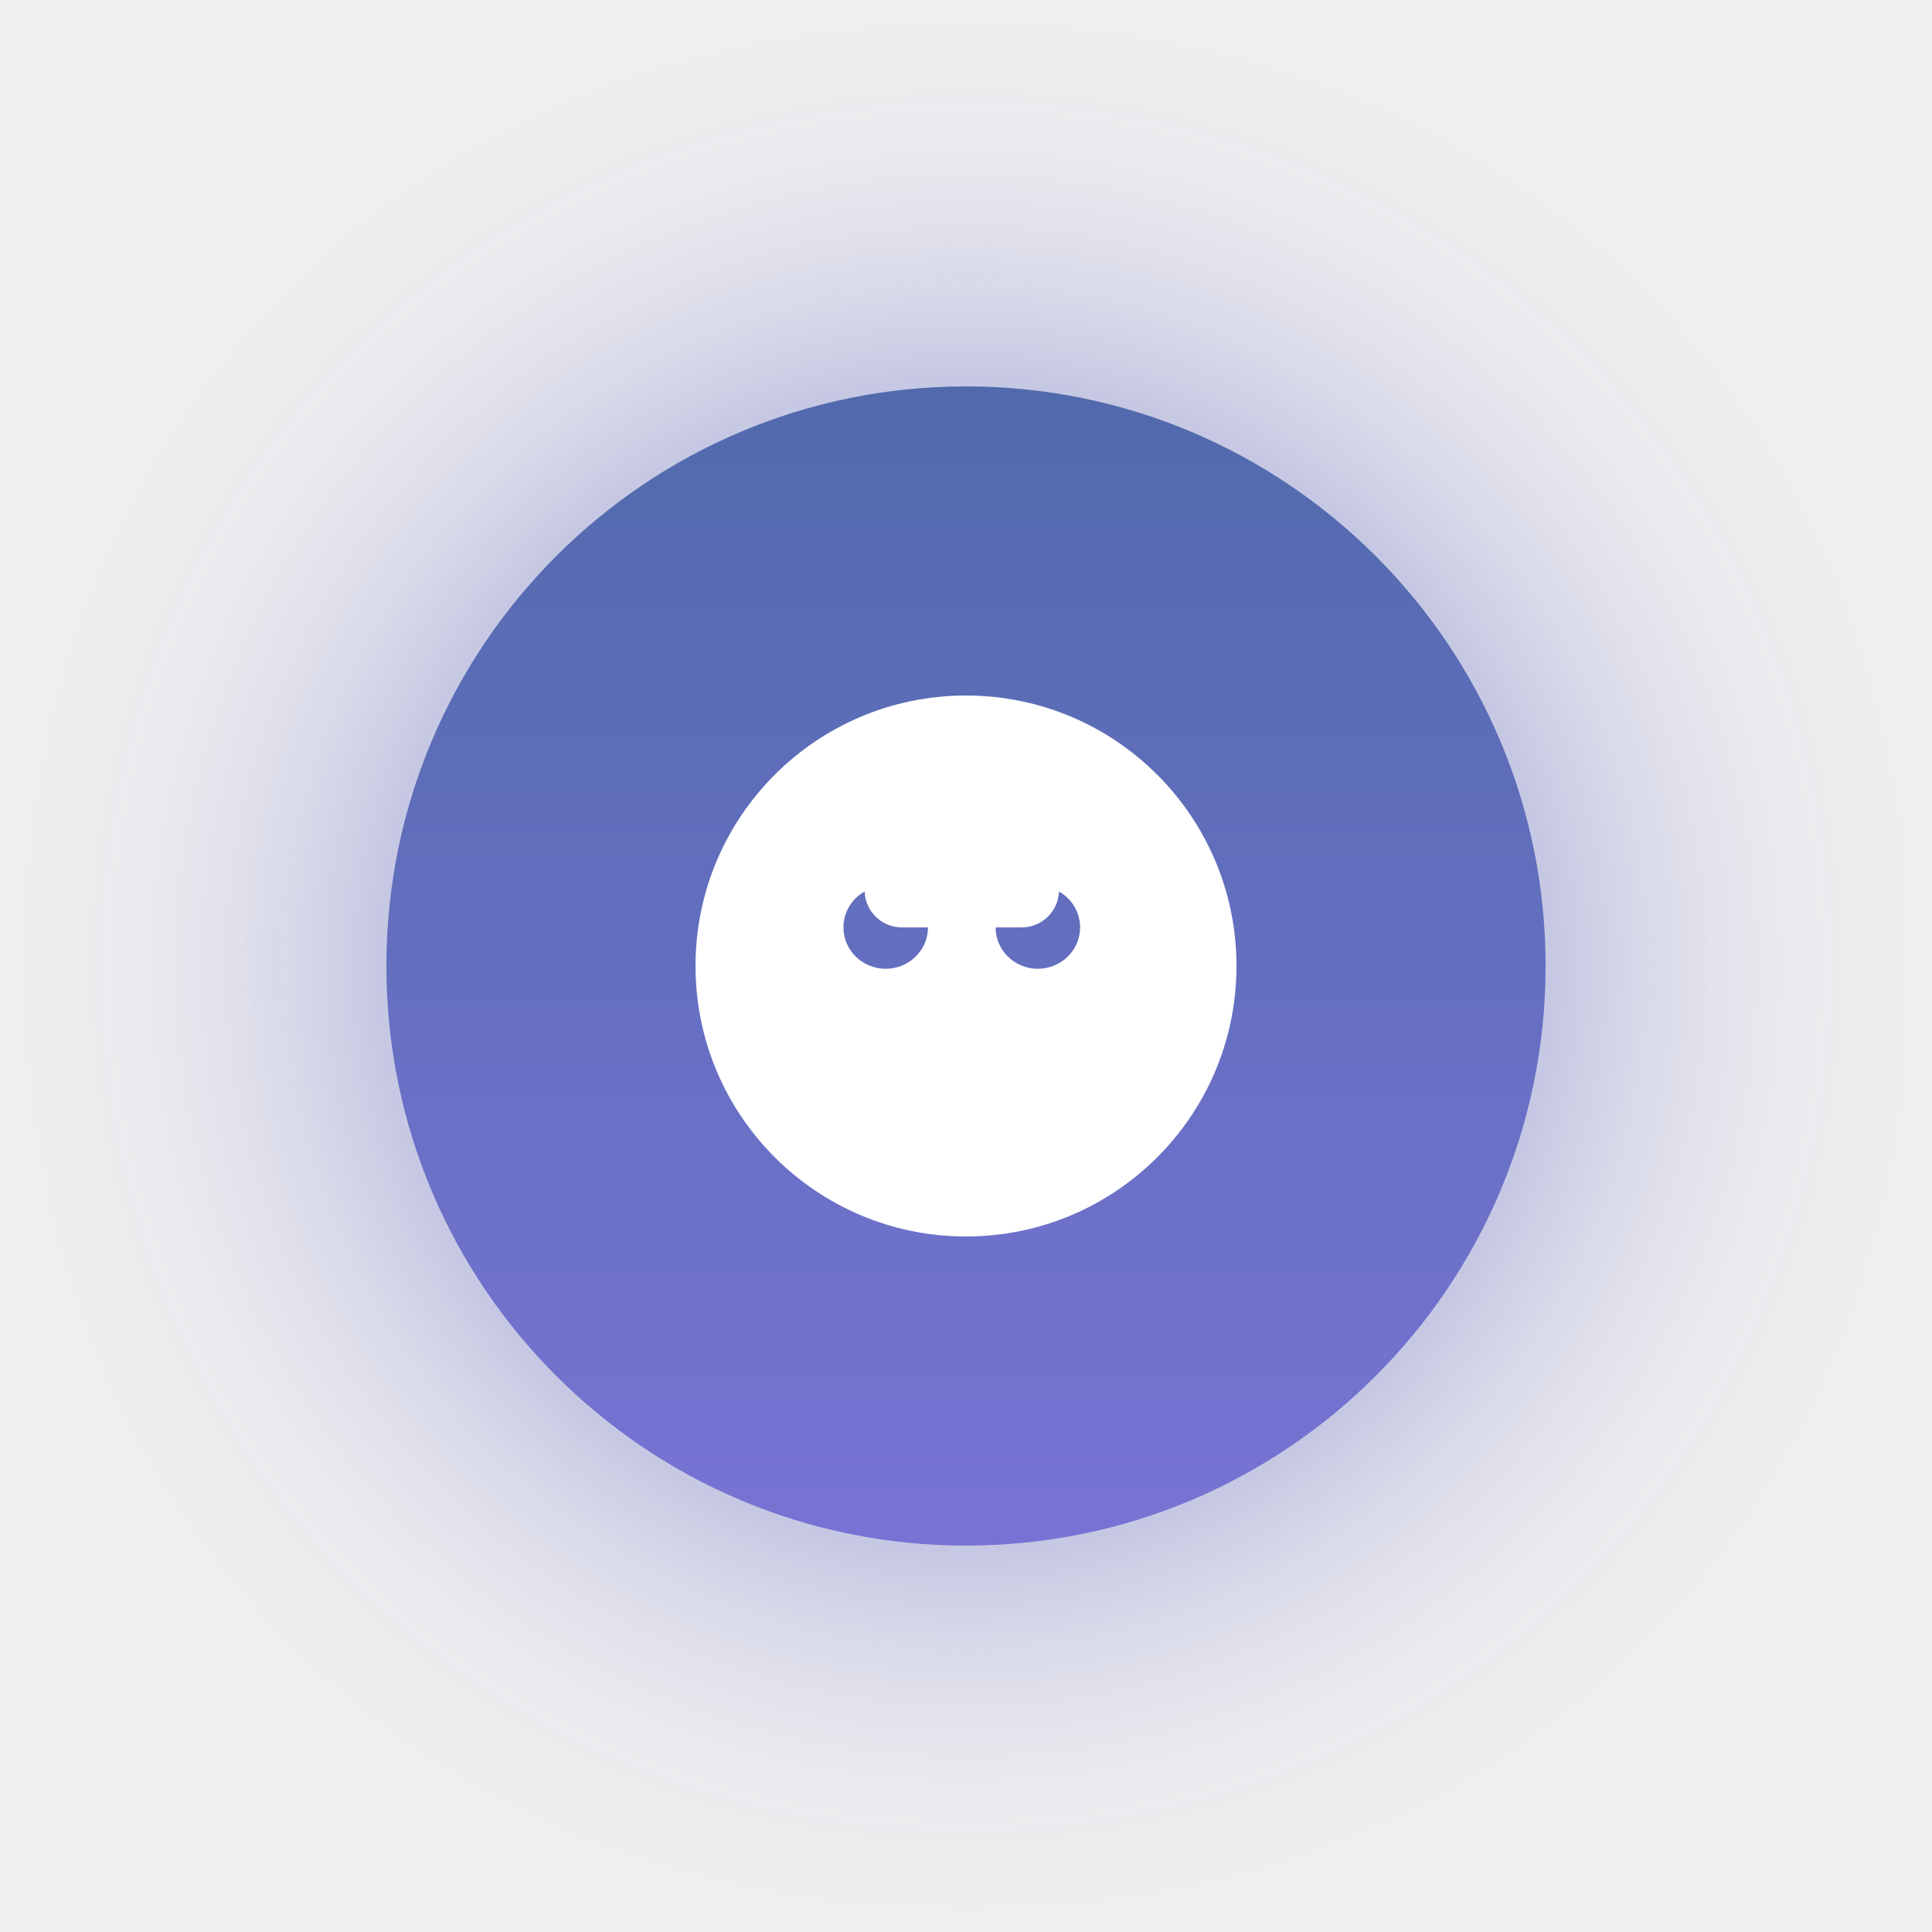
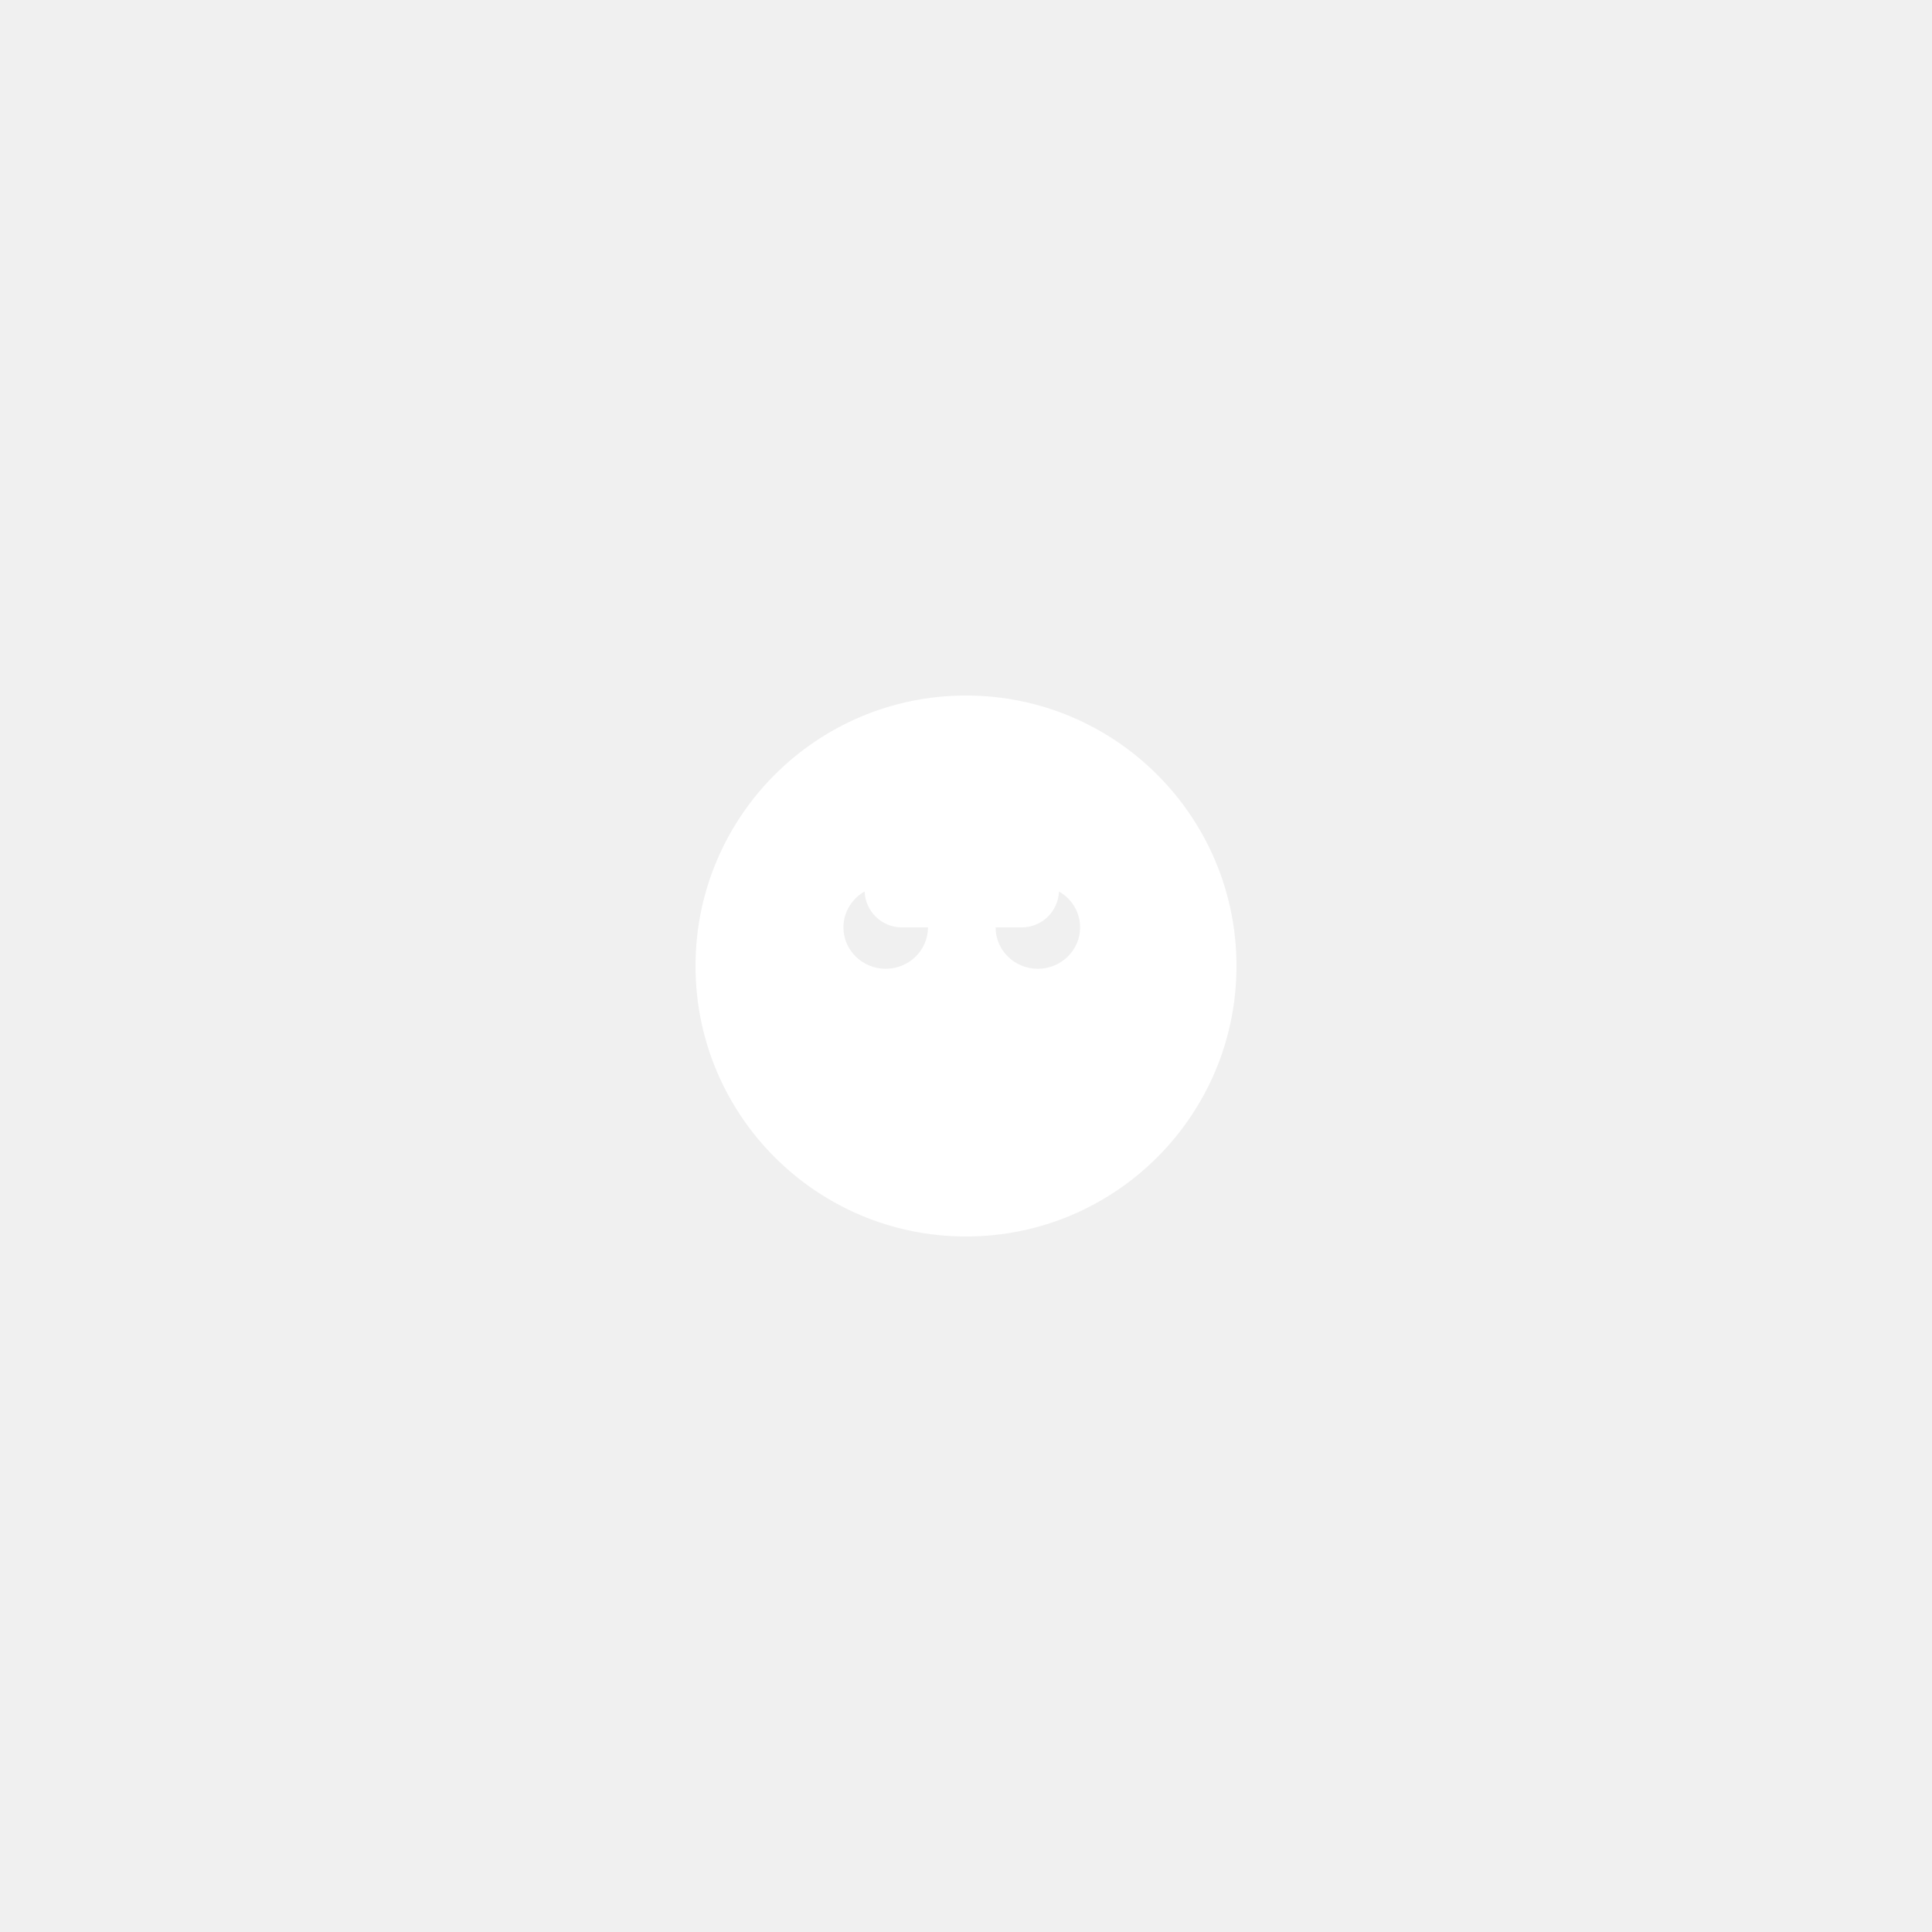
<svg xmlns="http://www.w3.org/2000/svg" width="50" height="50" viewBox="0 0 50 50" fill="none">
  <g filter="url(#filter0_d_7_93)">
    <rect x="10" y="10" width="30" height="30" rx="15" fill="url(#paint0_linear_7_93)" />
  </g>
  <path fill-rule="evenodd" clip-rule="evenodd" d="M25 32C28.866 32 32 28.866 32 25C32 21.134 28.866 18 25 18C21.134 18 18 21.134 18 25C18 28.866 21.134 32 25 32ZM22.922 25.072C23.526 25.072 24.016 24.592 24.016 24.001H23.339C22.819 24.001 22.395 23.588 22.376 23.072C22.048 23.257 21.828 23.604 21.828 24.001C21.828 24.592 22.318 25.072 22.922 25.072ZM25.766 24.001C25.766 24.592 26.255 25.072 26.859 25.072C27.463 25.072 27.953 24.592 27.953 24.001C27.953 23.604 27.733 23.257 27.406 23.072C27.387 23.588 26.962 24.001 26.442 24.001H25.766Z" fill="white" />
-   <defs>
-     <filter id="filter0_d_7_93" x="0" y="0" width="50" height="50" filterUnits="userSpaceOnUse" color-interpolation-filters="sRGB">
-       <feFlood flood-opacity="0" result="BackgroundImageFix" />
-       <feColorMatrix in="SourceAlpha" type="matrix" values="0 0 0 0 0 0 0 0 0 0 0 0 0 0 0 0 0 0 127 0" result="hardAlpha" />
-       <feOffset />
-       <feGaussianBlur stdDeviation="5" />
-       <feColorMatrix type="matrix" values="0 0 0 0 0.396 0 0 0 0 0.424 0 0 0 0 0.776 0 0 0 0.7 0" />
-       <feBlend mode="normal" in2="BackgroundImageFix" result="effect1_dropShadow_7_93" />
-       <feBlend mode="normal" in="SourceGraphic" in2="effect1_dropShadow_7_93" result="shape" />
-     </filter>
-     <linearGradient id="paint0_linear_7_93" x1="10.193" y1="10" x2="10.193" y2="39.613" gradientUnits="userSpaceOnUse">
-       <stop stop-color="#516AAC" />
-       <stop offset="1" stop-color="#7773D4" />
-     </linearGradient>
-   </defs>
</svg>
